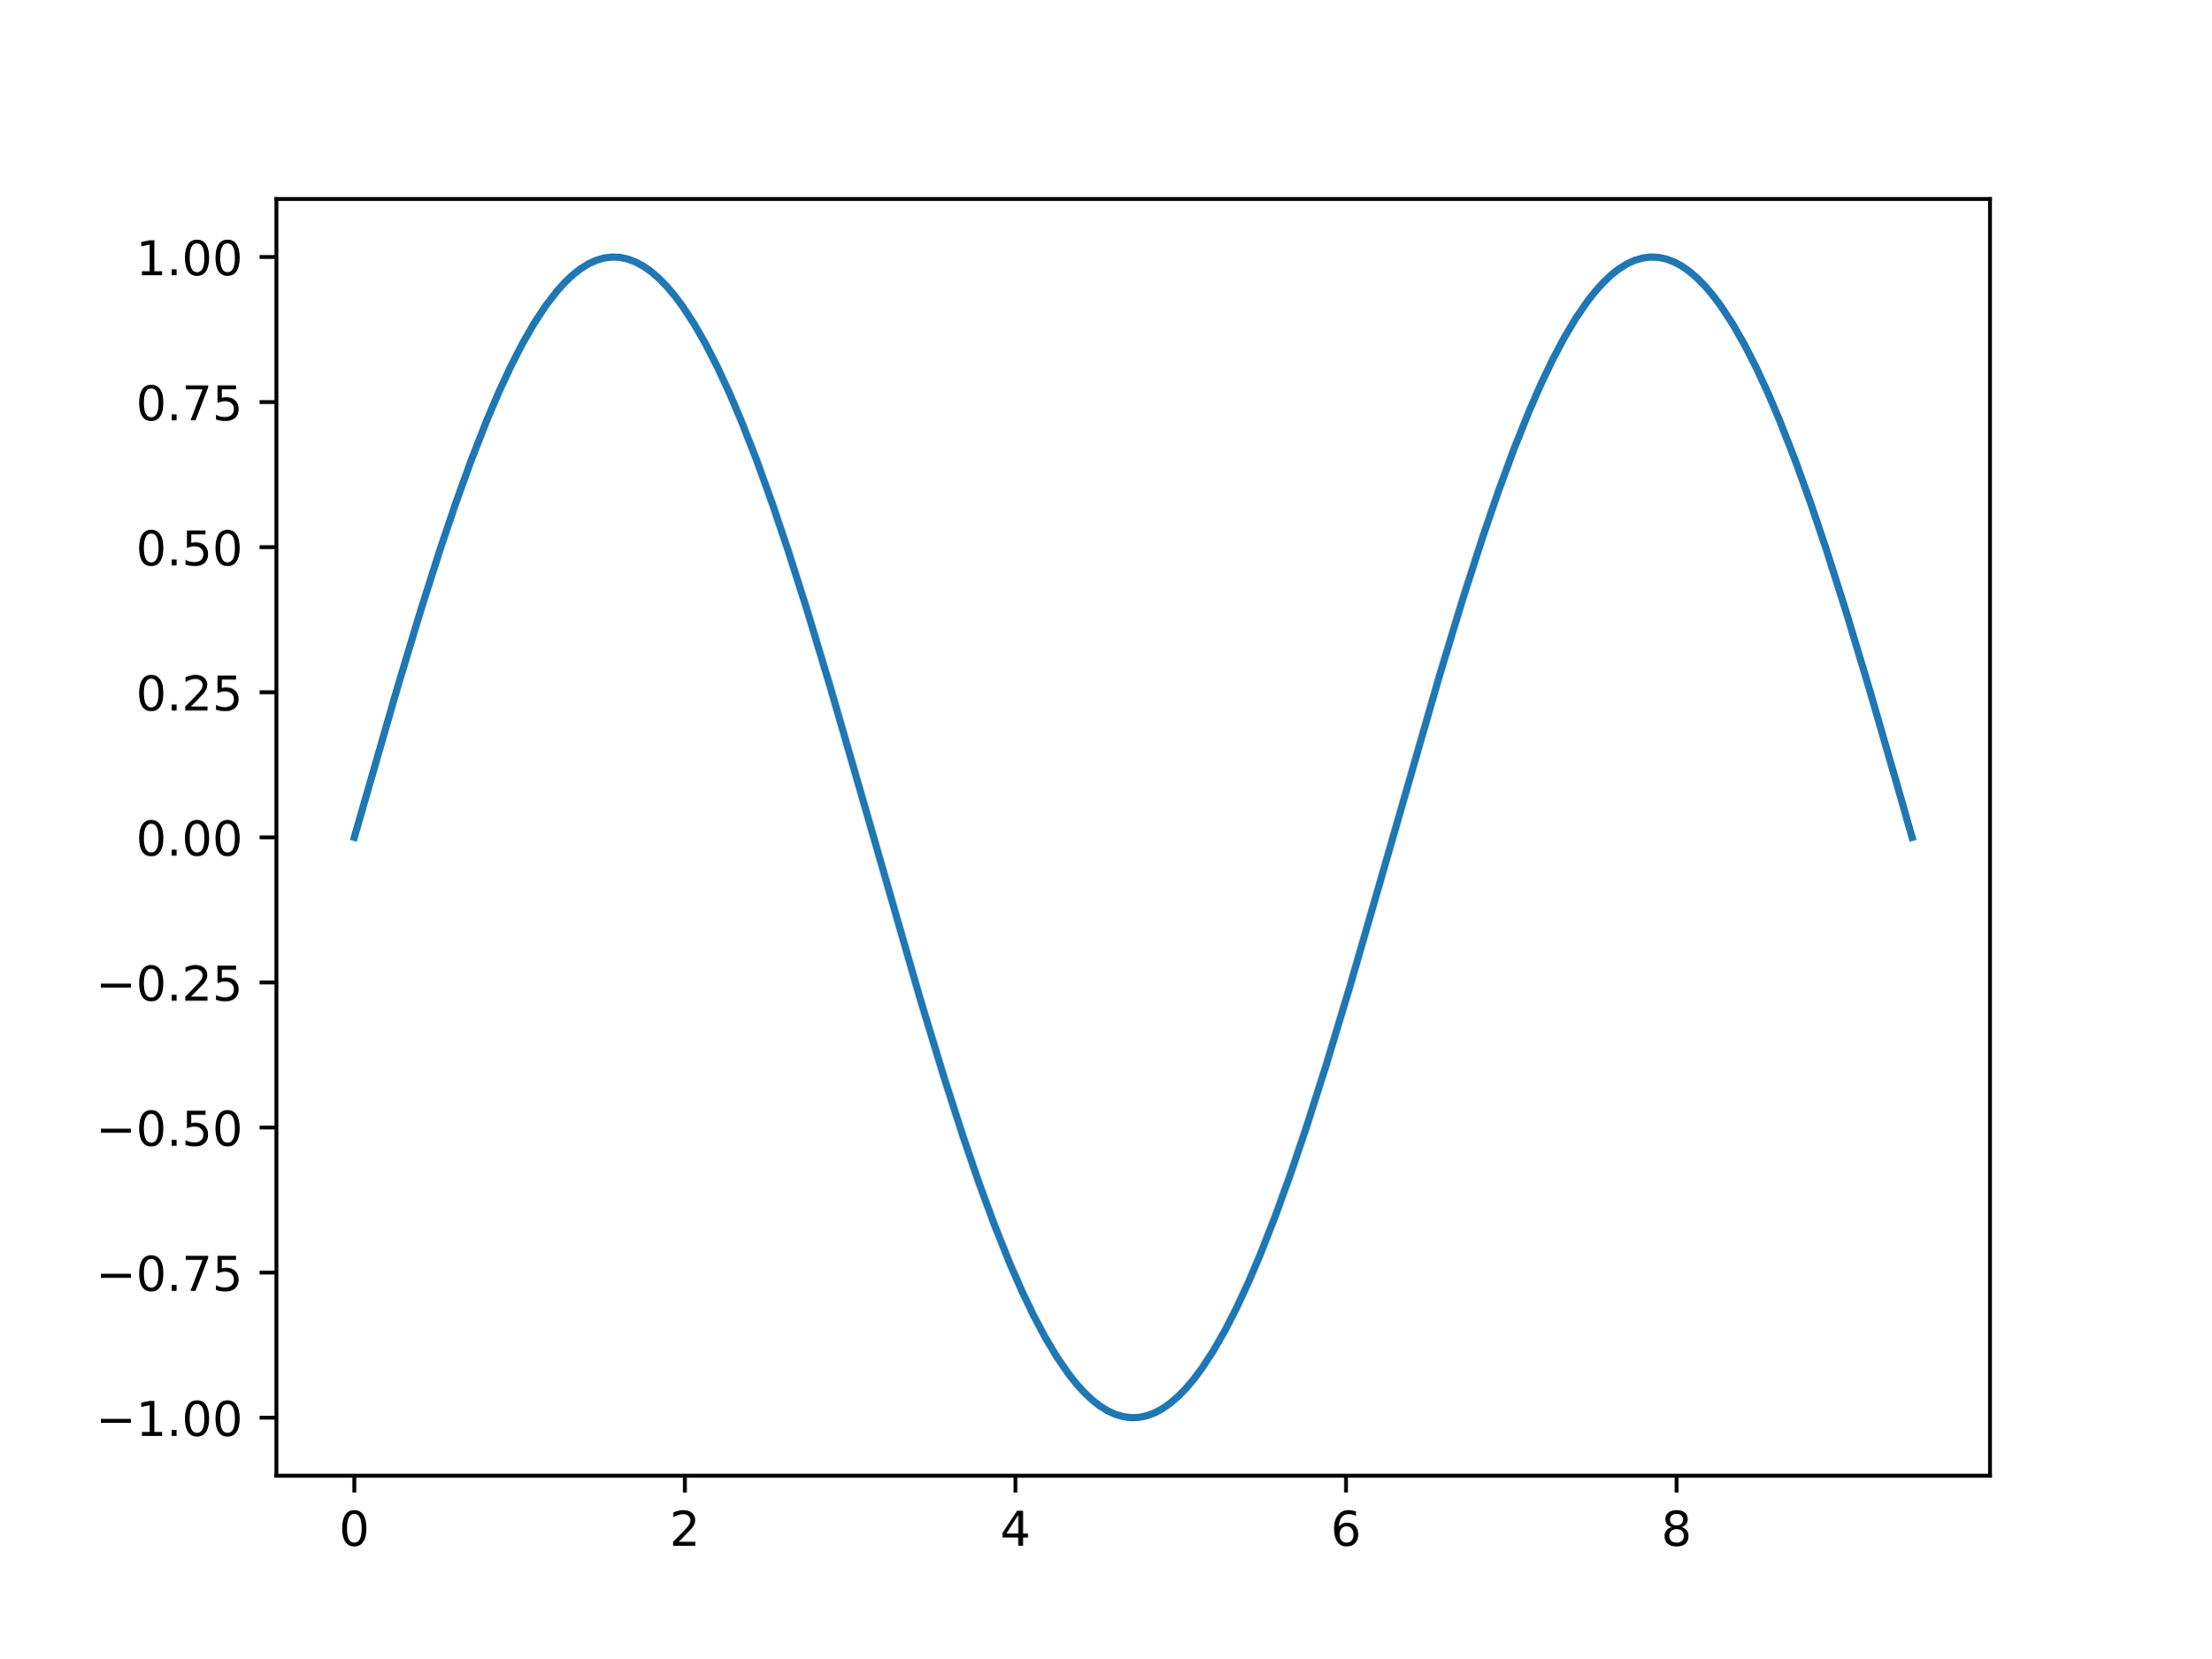
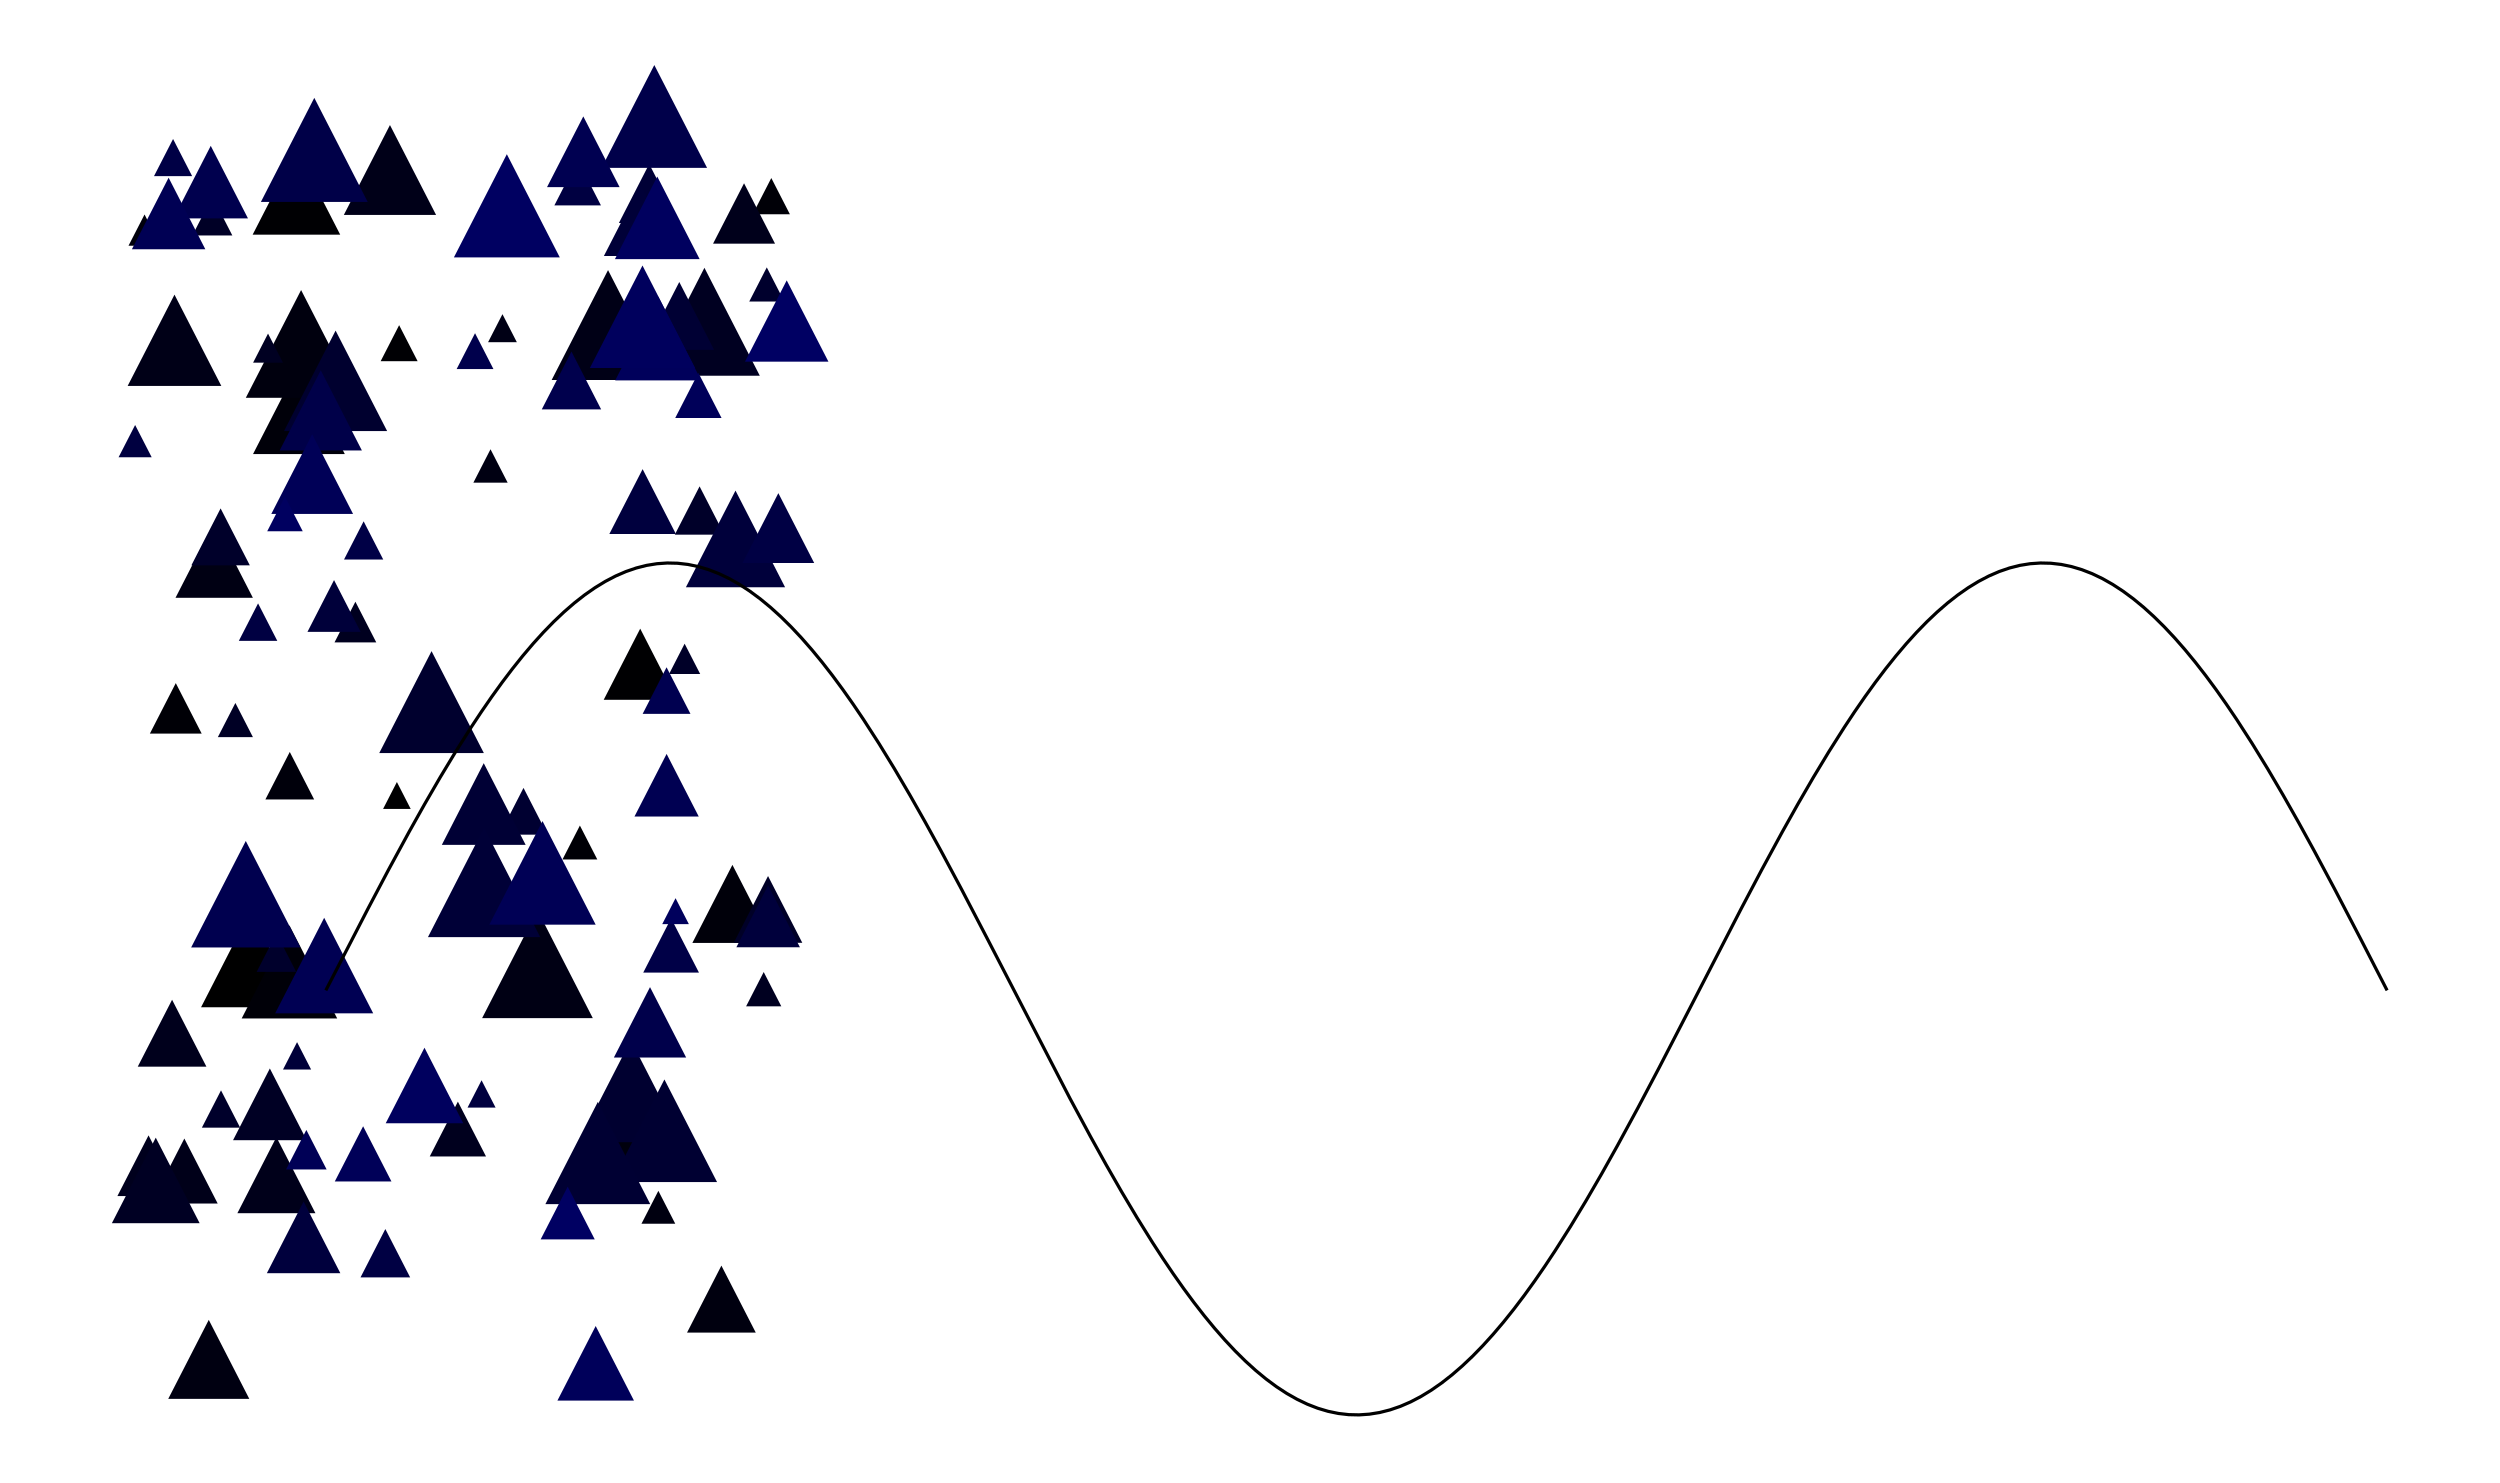
- <svg xmlns="http://www.w3.org/2000/svg" xmlns:xlink="http://www.w3.org/1999/xlink" width="460.8pt" height="345.6pt" viewBox="0 0 460.8 345.6" version="1.1">
+ <svg xmlns="http://www.w3.org/2000/svg" width="1166.4pt" height="691.56pt" viewBox="0 0 1166.4 691.56" version="1.1">
  <defs>
    <style type="text/css">*{stroke-linejoin: round; stroke-linecap: butt}</style>
  </defs>
  <g id="figure_1">
    <g id="patch_1">
-       <path d="M 0 345.6  L 460.8 345.6  L 460.8 0  L 0 0  L 0 345.6  z " style="fill: none" />
+       <path d="M 0 691.56  L 1166.4 691.56  L 1166.4 0  L 0 0  L 0 691.56  z " style="fill: none" />
    </g>
    <g id="axes_1">
      <g id="patch_2">
-         <path d="M 57.6 307.584  L 414.72 307.584  L 414.72 41.472  L 57.6 41.472  L 57.6 307.584  z " style="fill: none" />
-       </g>
-       <g id="matplotlib.axis_1">
-         <g id="xtick_1">
-           <g id="line2d_1">
-             <defs>
-               <path id="ma3c88b9bf4" d="M 0 0  L 0 3.5  " style="stroke: #000000; stroke-width: 0.8" />
-             </defs>
-             <g>
-               <use xlink:href="#ma3c88b9bf4" x="73.833" y="307.584" style="stroke: #000000; stroke-width: 0.8" />
-             </g>
-           </g>
-           <g id="text_1">
-             <g transform="translate(70.65148 322.1824) scale(0.1 -0.1)">
-               <defs>
-                 <path id="DejaVuSans-30" d="M 2034 4250  Q 1547 4250 1301 3770  Q 1056 3291 1056 2328  Q 1056 1369 1301 889  Q 1547 409 2034 409  Q 2525 409 2770 889  Q 3016 1369 3016 2328  Q 3016 3291 2770 3770  Q 2525 4250 2034 4250  z M 2034 4750  Q 2819 4750 3233 4129  Q 3647 3509 3647 2328  Q 3647 1150 3233 529  Q 2819 -91 2034 -91  Q 1250 -91 836 529  Q 422 1150 422 2328  Q 422 3509 836 4129  Q 1250 4750 2034 4750  z " transform="scale(0.015625)" />
-               </defs>
-               <use xlink:href="#DejaVuSans-30" />
-             </g>
-           </g>
-         </g>
-         <g id="xtick_2">
-           <g id="line2d_2">
-             <g>
-               <use xlink:href="#ma3c88b9bf4" x="142.727" y="307.584" style="stroke: #000000; stroke-width: 0.8" />
-             </g>
-           </g>
-           <g id="text_2">
-             <g transform="translate(139.5453 322.1824) scale(0.1 -0.1)">
-               <defs>
-                 <path id="DejaVuSans-32" d="M 1228 531  L 3431 531  L 3431 0  L 469 0  L 469 531  Q 828 903 1448 1529  Q 2069 2156 2228 2338  Q 2531 2678 2651 2914  Q 2772 3150 2772 3378  Q 2772 3750 2511 3984  Q 2250 4219 1831 4219  Q 1534 4219 1204 4116  Q 875 4013 500 3803  L 500 4441  Q 881 4594 1212 4672  Q 1544 4750 1819 4750  Q 2544 4750 2975 4387  Q 3406 4025 3406 3419  Q 3406 3131 3298 2873  Q 3191 2616 2906 2266  Q 2828 2175 2409 1742  Q 1991 1309 1228 531  z " transform="scale(0.015625)" />
-               </defs>
-               <use xlink:href="#DejaVuSans-32" />
-             </g>
-           </g>
-         </g>
-         <g id="xtick_3">
-           <g id="line2d_3">
-             <g>
-               <use xlink:href="#ma3c88b9bf4" x="211.62" y="307.584" style="stroke: #000000; stroke-width: 0.8" />
-             </g>
-           </g>
-           <g id="text_3">
-             <g transform="translate(208.4391 322.1824) scale(0.1 -0.1)">
-               <defs>
-                 <path id="DejaVuSans-34" d="M 2419 4116  L 825 1625  L 2419 1625  L 2419 4116  z M 2253 4666  L 3047 4666  L 3047 1625  L 3713 1625  L 3713 1100  L 3047 1100  L 3047 0  L 2419 0  L 2419 1100  L 313 1100  L 313 1709  L 2253 4666  z " transform="scale(0.015625)" />
-               </defs>
-               <use xlink:href="#DejaVuSans-34" />
-             </g>
-           </g>
-         </g>
-         <g id="xtick_4">
-           <g id="line2d_4">
-             <g>
-               <use xlink:href="#ma3c88b9bf4" x="280.514" y="307.584" style="stroke: #000000; stroke-width: 0.8" />
-             </g>
-           </g>
-           <g id="text_4">
-             <g transform="translate(277.333 322.1824) scale(0.1 -0.1)">
-               <defs>
-                 <path id="DejaVuSans-36" d="M 2113 2584  Q 1688 2584 1439 2293  Q 1191 2003 1191 1497  Q 1191 994 1439 701  Q 1688 409 2113 409  Q 2538 409 2786 701  Q 3034 994 3034 1497  Q 3034 2003 2786 2293  Q 2538 2584 2113 2584  z M 3366 4563  L 3366 3988  Q 3128 4100 2886 4159  Q 2644 4219 2406 4219  Q 1781 4219 1451 3797  Q 1122 3375 1075 2522  Q 1259 2794 1537 2939  Q 1816 3084 2150 3084  Q 2853 3084 3261 2657  Q 3669 2231 3669 1497  Q 3669 778 3244 343  Q 2819 -91 2113 -91  Q 1303 -91 875 529  Q 447 1150 447 2328  Q 447 3434 972 4092  Q 1497 4750 2381 4750  Q 2619 4750 2861 4703  Q 3103 4656 3366 4563  z " transform="scale(0.015625)" />
-               </defs>
-               <use xlink:href="#DejaVuSans-36" />
-             </g>
-           </g>
-         </g>
-         <g id="xtick_5">
-           <g id="line2d_5">
-             <g>
-               <use xlink:href="#ma3c88b9bf4" x="349.408" y="307.584" style="stroke: #000000; stroke-width: 0.8" />
-             </g>
-           </g>
-           <g id="text_5">
-             <g transform="translate(346.2268 322.1824) scale(0.1 -0.1)">
-               <defs>
-                 <path id="DejaVuSans-38" d="M 2034 2216  Q 1584 2216 1326 1975  Q 1069 1734 1069 1313  Q 1069 891 1326 650  Q 1584 409 2034 409  Q 2484 409 2743 651  Q 3003 894 3003 1313  Q 3003 1734 2745 1975  Q 2488 2216 2034 2216  z M 1403 2484  Q 997 2584 770 2862  Q 544 3141 544 3541  Q 544 4100 942 4425  Q 1341 4750 2034 4750  Q 2731 4750 3128 4425  Q 3525 4100 3525 3541  Q 3525 3141 3298 2862  Q 3072 2584 2669 2484  Q 3125 2378 3379 2068  Q 3634 1759 3634 1313  Q 3634 634 3220 271  Q 2806 -91 2034 -91  Q 1263 -91 848 271  Q 434 634 434 1313  Q 434 1759 690 2068  Q 947 2378 1403 2484  z M 1172 3481  Q 1172 3119 1398 2916  Q 1625 2713 2034 2713  Q 2441 2713 2670 2916  Q 2900 3119 2900 3481  Q 2900 3844 2670 4047  Q 2441 4250 2034 4250  Q 1625 4250 1398 4047  Q 1172 3844 1172 3481  z " transform="scale(0.015625)" />
-               </defs>
-               <use xlink:href="#DejaVuSans-38" />
-             </g>
-           </g>
-         </g>
-       </g>
-       <g id="matplotlib.axis_2">
-         <g id="ytick_1">
-           <g id="line2d_6">
-             <defs>
-               <path id="m35cf11cc82" d="M 0 0  L -3.5 0  " style="stroke: #000000; stroke-width: 0.8" />
-             </defs>
-             <g>
-               <use xlink:href="#m35cf11cc82" x="57.6" y="295.496" style="stroke: #000000; stroke-width: 0.8" />
-             </g>
-           </g>
-           <g id="text_6">
-             <g transform="translate(19.95469 299.2957) scale(0.1 -0.1)">
-               <defs>
-                 <path id="DejaVuSans-2212" d="M 678 2272  L 4684 2272  L 4684 1741  L 678 1741  L 678 2272  z " transform="scale(0.015625)" />
-                 <path id="DejaVuSans-31" d="M 794 531  L 1825 531  L 1825 4091  L 703 3866  L 703 4441  L 1819 4666  L 2450 4666  L 2450 531  L 3481 531  L 3481 0  L 794 0  L 794 531  z " transform="scale(0.015625)" />
-                 <path id="DejaVuSans-2e" d="M 684 794  L 1344 794  L 1344 0  L 684 0  L 684 794  z " transform="scale(0.015625)" />
-               </defs>
-               <use xlink:href="#DejaVuSans-2212" />
-               <use xlink:href="#DejaVuSans-31" x="83.789" />
-               <use xlink:href="#DejaVuSans-2e" x="147.412" />
-               <use xlink:href="#DejaVuSans-30" x="179.199" />
-               <use xlink:href="#DejaVuSans-30" x="242.822" />
-             </g>
-           </g>
-         </g>
-         <g id="ytick_2">
-           <g id="line2d_7">
-             <g>
-               <use xlink:href="#m35cf11cc82" x="57.6" y="265.254" style="stroke: #000000; stroke-width: 0.8" />
-             </g>
-           </g>
-           <g id="text_7">
-             <g transform="translate(19.95469 269.0535) scale(0.1 -0.1)">
-               <defs>
-                 <path id="DejaVuSans-37" d="M 525 4666  L 3525 4666  L 3525 4397  L 1831 0  L 1172 0  L 2766 4134  L 525 4134  L 525 4666  z " transform="scale(0.015625)" />
-                 <path id="DejaVuSans-35" d="M 691 4666  L 3169 4666  L 3169 4134  L 1269 4134  L 1269 2991  Q 1406 3038 1543 3061  Q 1681 3084 1819 3084  Q 2600 3084 3056 2656  Q 3513 2228 3513 1497  Q 3513 744 3044 326  Q 2575 -91 1722 -91  Q 1428 -91 1123 -41  Q 819 9 494 109  L 494 744  Q 775 591 1075 516  Q 1375 441 1709 441  Q 2250 441 2565 725  Q 2881 1009 2881 1497  Q 2881 1984 2565 2268  Q 2250 2553 1709 2553  Q 1456 2553 1204 2497  Q 953 2441 691 2322  L 691 4666  z " transform="scale(0.015625)" />
-               </defs>
-               <use xlink:href="#DejaVuSans-2212" />
-               <use xlink:href="#DejaVuSans-30" x="83.789" />
-               <use xlink:href="#DejaVuSans-2e" x="147.412" />
-               <use xlink:href="#DejaVuSans-37" x="179.199" />
-               <use xlink:href="#DejaVuSans-35" x="242.822" />
-             </g>
-           </g>
-         </g>
-         <g id="ytick_3">
-           <g id="line2d_8">
-             <g>
-               <use xlink:href="#m35cf11cc82" x="57.6" y="235.012" style="stroke: #000000; stroke-width: 0.8" />
-             </g>
-           </g>
-           <g id="text_8">
-             <g transform="translate(19.95469 238.8114) scale(0.1 -0.1)">
-               <use xlink:href="#DejaVuSans-2212" />
-               <use xlink:href="#DejaVuSans-30" x="83.789" />
-               <use xlink:href="#DejaVuSans-2e" x="147.412" />
-               <use xlink:href="#DejaVuSans-35" x="179.199" />
-               <use xlink:href="#DejaVuSans-30" x="242.822" />
-             </g>
-           </g>
-         </g>
-         <g id="ytick_4">
-           <g id="line2d_9">
-             <g>
-               <use xlink:href="#m35cf11cc82" x="57.6" y="204.77" style="stroke: #000000; stroke-width: 0.8" />
-             </g>
-           </g>
-           <g id="text_9">
-             <g transform="translate(19.95469 208.5693) scale(0.1 -0.1)">
-               <use xlink:href="#DejaVuSans-2212" />
-               <use xlink:href="#DejaVuSans-30" x="83.789" />
-               <use xlink:href="#DejaVuSans-2e" x="147.412" />
-               <use xlink:href="#DejaVuSans-32" x="179.199" />
-               <use xlink:href="#DejaVuSans-35" x="242.822" />
-             </g>
-           </g>
-         </g>
-         <g id="ytick_5">
-           <g id="line2d_10">
-             <g>
-               <use xlink:href="#m35cf11cc82" x="57.6" y="174.528" style="stroke: #000000; stroke-width: 0.8" />
-             </g>
-           </g>
-           <g id="text_10">
-             <g transform="translate(28.33438 178.3272) scale(0.1 -0.1)">
-               <use xlink:href="#DejaVuSans-30" />
-               <use xlink:href="#DejaVuSans-2e" x="63.623" />
-               <use xlink:href="#DejaVuSans-30" x="95.41" />
-               <use xlink:href="#DejaVuSans-30" x="159.033" />
-             </g>
-           </g>
-         </g>
-         <g id="ytick_6">
-           <g id="line2d_11">
-             <g>
-               <use xlink:href="#m35cf11cc82" x="57.6" y="144.286" style="stroke: #000000; stroke-width: 0.8" />
-             </g>
-           </g>
-           <g id="text_11">
-             <g transform="translate(28.33438 148.0851) scale(0.1 -0.1)">
-               <use xlink:href="#DejaVuSans-30" />
-               <use xlink:href="#DejaVuSans-2e" x="63.623" />
-               <use xlink:href="#DejaVuSans-32" x="95.41" />
-               <use xlink:href="#DejaVuSans-35" x="159.033" />
-             </g>
-           </g>
-         </g>
-         <g id="ytick_7">
-           <g id="line2d_12">
-             <g>
-               <use xlink:href="#m35cf11cc82" x="57.6" y="114.044" style="stroke: #000000; stroke-width: 0.8" />
-             </g>
-           </g>
-           <g id="text_12">
-             <g transform="translate(28.33438 117.843) scale(0.1 -0.1)">
-               <use xlink:href="#DejaVuSans-30" />
-               <use xlink:href="#DejaVuSans-2e" x="63.623" />
-               <use xlink:href="#DejaVuSans-35" x="95.41" />
-               <use xlink:href="#DejaVuSans-30" x="159.033" />
-             </g>
-           </g>
-         </g>
-         <g id="ytick_8">
-           <g id="line2d_13">
-             <g>
-               <use xlink:href="#m35cf11cc82" x="57.6" y="83.802" style="stroke: #000000; stroke-width: 0.8" />
-             </g>
-           </g>
-           <g id="text_13">
-             <g transform="translate(28.33438 87.60089) scale(0.1 -0.1)">
-               <use xlink:href="#DejaVuSans-30" />
-               <use xlink:href="#DejaVuSans-2e" x="63.623" />
-               <use xlink:href="#DejaVuSans-37" x="95.41" />
-               <use xlink:href="#DejaVuSans-35" x="159.033" />
-             </g>
-           </g>
-         </g>
-         <g id="ytick_9">
-           <g id="line2d_14">
-             <g>
-               <use xlink:href="#m35cf11cc82" x="57.6" y="53.56" style="stroke: #000000; stroke-width: 0.8" />
-             </g>
-           </g>
-           <g id="text_14">
-             <g transform="translate(28.33438 57.35878) scale(0.1 -0.1)">
-               <use xlink:href="#DejaVuSans-31" />
-               <use xlink:href="#DejaVuSans-2e" x="63.623" />
-               <use xlink:href="#DejaVuSans-30" x="95.41" />
-               <use xlink:href="#DejaVuSans-30" x="159.033" />
-             </g>
-           </g>
-         </g>
-       </g>
-       <g id="line2d_15">
-         <path d="M 73.833 174.528  L 82.783 143.449  L 87.665 127.247  L 91.733 114.457  L 94.988 104.819  L 98.243 95.802  L 101.498 87.489  L 103.939 81.759  L 106.38 76.495  L 108.821 71.723  L 111.262 67.467  L 113.703 63.748  L 116.144 60.586  L 117.771 58.794  L 119.398 57.261  L 121.026 55.99  L 122.653 54.983  L 124.28 54.242  L 125.908 53.77  L 127.535 53.568  L 129.162 53.635  L 130.79 53.973  L 132.417 54.579  L 134.044 55.453  L 135.672 56.592  L 137.299 57.995  L 138.926 59.658  L 140.554 61.577  L 142.181 63.748  L 144.622 67.467  L 147.063 71.723  L 149.504 76.495  L 151.945 81.759  L 154.386 87.489  L 157.641 95.802  L 160.895 104.819  L 164.15 114.457  L 168.219 127.247  L 173.101 143.449  L 179.61 165.963  L 191.815 208.359  L 196.697 224.425  L 200.765 237.063  L 204.02 246.553  L 207.275 255.401  L 210.529 263.527  L 212.97 269.105  L 215.411 274.208  L 217.852 278.81  L 220.293 282.889  L 222.734 286.424  L 224.362 288.47  L 225.989 290.262  L 227.616 291.795  L 229.244 293.066  L 230.871 294.073  L 232.498 294.814  L 234.126 295.286  L 235.753 295.488  L 237.381 295.421  L 239.008 295.083  L 240.635 294.477  L 242.263 293.603  L 243.89 292.464  L 245.517 291.061  L 247.145 289.398  L 248.772 287.479  L 250.399 285.308  L 252.84 281.589  L 255.281 277.333  L 257.722 272.561  L 260.163 267.297  L 262.604 261.567  L 265.859 253.254  L 269.114 244.237  L 272.368 234.599  L 276.437 221.809  L 281.319 205.607  L 287.828 183.093  L 300.033 140.697  L 304.915 124.631  L 308.984 111.993  L 312.238 102.503  L 315.493 93.655  L 318.748 85.529  L 321.189 79.951  L 323.63 74.848  L 326.071 70.246  L 328.512 66.167  L 330.953 62.632  L 332.58 60.586  L 334.207 58.794  L 335.835 57.261  L 337.462 55.99  L 339.089 54.983  L 340.717 54.242  L 342.344 53.77  L 343.971 53.568  L 345.599 53.635  L 347.226 53.973  L 348.853 54.579  L 350.481 55.453  L 352.108 56.592  L 353.735 57.995  L 355.363 59.658  L 356.99 61.577  L 358.617 63.748  L 361.058 67.467  L 363.499 71.723  L 365.94 76.495  L 368.381 81.759  L 370.822 87.489  L 374.077 95.802  L 377.332 104.819  L 380.587 114.457  L 384.655 127.247  L 389.537 143.449  L 396.046 165.963  L 398.487 174.528  L 398.487 174.528  " clip-path="url(#p57cb712faa)" style="fill: none; stroke: #1f77b4; stroke-width: 1.5; stroke-linecap: square" />
+         <path d="M 94.611 469.459  L 139.162 469.459  L 116.887 426.043  z " clip-path="url(#p068366ed6e)" style="stroke: #000000; stroke-linejoin: miter" />
      </g>
      <g id="patch_3">
-         <path d="M 57.6 307.584  L 57.6 41.472  " style="fill: none; stroke: #000000; stroke-width: 0.8; stroke-linejoin: miter; stroke-linecap: square" />
+         <path d="M 179.55 376.912  L 190.8 376.912  L 185.175 365.948  z " clip-path="url(#p068366ed6e)" style="fill: #000001; stroke: #000001; stroke-linejoin: miter" />
      </g>
      <g id="patch_4">
-         <path d="M 414.72 307.584  L 414.72 41.472  " style="fill: none; stroke: #000000; stroke-width: 0.8; stroke-linejoin: miter; stroke-linecap: square" />
+         <path d="M 282.481 325.999  L 314.909 325.999  L 298.695 294.397  z " clip-path="url(#p068366ed6e)" style="fill: #000002; stroke: #000002; stroke-linejoin: miter" />
      </g>
      <g id="patch_5">
-         <path d="M 57.6 307.584  L 414.72 307.584  " style="fill: none; stroke: #000000; stroke-width: 0.8; stroke-linejoin: miter; stroke-linecap: square" />
+         <path d="M 118.689 108.991  L 157.91 108.991  L 138.299 70.769  z " clip-path="url(#p068366ed6e)" style="fill: #000003; stroke: #000003; stroke-linejoin: miter" />
      </g>
      <g id="patch_6">
-         <path d="M 57.6 41.472  L 414.72 41.472  " style="fill: none; stroke: #000000; stroke-width: 0.8; stroke-linejoin: miter; stroke-linecap: square" />
+         <path d="M 178.406 168.035  L 194.035 168.035  L 186.221 152.804  z " clip-path="url(#p068366ed6e)" style="fill: #000004; stroke: #000004; stroke-linejoin: miter" />
+       </g>
+       <g id="patch_7">
+         <path d="M 263.251 400.489  L 277.857 400.489  L 270.554 386.255  z " clip-path="url(#p068366ed6e)" style="fill: #000005; stroke: #000005; stroke-linejoin: miter" />
+       </g>
+       <g id="patch_8">
+         <path d="M 70.75 341.759  L 93.278 341.759  L 82.014 319.805  z " clip-path="url(#p068366ed6e)" style="fill: #000006; stroke: #000006; stroke-linejoin: miter" />
+       </g>
+       <g id="patch_9">
+         <path d="M 351.998 99.472  L 367.721 99.472  L 359.86 84.15  z " clip-path="url(#p068366ed6e)" style="fill: #000007; stroke: #000007; stroke-linejoin: miter" />
+       </g>
+       <g id="patch_10">
+         <path d="M 113.574 474.665  L 156.502 474.665  L 135.038 432.831  z " clip-path="url(#p068366ed6e)" style="fill: #000008; stroke: #000008; stroke-linejoin: miter" />
+       </g>
+       <g id="patch_11">
+         <path d="M 118.868 211.352  L 160.058 211.352  L 139.463 171.212  z " clip-path="url(#p068366ed6e)" style="fill: #000009; stroke: #000009; stroke-linejoin: miter" />
+       </g>
+       <g id="patch_12">
+         <path d="M 323.852 439.424  L 359.587 439.424  L 341.719 404.6  z " clip-path="url(#p068366ed6e)" style="fill: #00000a; stroke: #00000a; stroke-linejoin: miter" />
+       </g>
+       <g id="patch_13">
+         <path d="M 124.635 372.505  L 145.757 372.505  L 135.196 351.922  z " clip-path="url(#p068366ed6e)" style="fill: #00000b; stroke: #00000b; stroke-linejoin: miter" />
+       </g>
+       <g id="patch_14">
+         <path d="M 60.763 114.164  L 74.111 114.164  L 67.437 101.157  z " clip-path="url(#p068366ed6e)" style="fill: #00000c; stroke: #00000c; stroke-linejoin: miter" />
+       </g>
+       <g id="patch_15">
+         <path d="M 275.199 539.756  L 300.618 539.756  L 287.908 514.985  z " clip-path="url(#p068366ed6e)" style="fill: #00000d; stroke: #00000d; stroke-linejoin: miter" />
+       </g>
+       <g id="patch_16">
+         <path d="M 115.505 185.093  L 165.456 185.093  L 140.48 136.416  z " clip-path="url(#p068366ed6e)" style="fill: #00000e; stroke: #00000e; stroke-linejoin: miter" />
+       </g>
+       <g id="patch_17">
+         <path d="M 321.362 621.233  L 351.79 621.233  L 336.576 591.58  z " clip-path="url(#p068366ed6e)" style="fill: #00000f; stroke: #00000f; stroke-linejoin: miter" />
+       </g>
+       <g id="patch_18">
+         <path d="M 300.097 570.459  L 314.236 570.459  L 307.167 556.68  z " clip-path="url(#p068366ed6e)" style="fill: #000010; stroke: #000010; stroke-linejoin: miter" />
+       </g>
+       <g id="patch_19">
+         <path d="M 79.305 652.163  L 115.499 652.163  L 97.402 616.891  z " clip-path="url(#p068366ed6e)" style="fill: #000011; stroke: #000011; stroke-linejoin: miter" />
+       </g>
+       <g id="patch_20">
+         <path d="M 221.665 224.708  L 236.043 224.708  L 228.854 210.697  z " clip-path="url(#p068366ed6e)" style="fill: #000012; stroke: #000012; stroke-linejoin: miter" />
+       </g>
+       <g id="patch_21">
+         <path d="M 82.698 278.417  L 117.173 278.417  L 99.935 244.821  z " clip-path="url(#p068366ed6e)" style="fill: #000013; stroke: #000013; stroke-linejoin: miter" />
+       </g>
+       <g id="patch_22">
+         <path d="M 225.75 474.524  L 275.764 474.524  L 250.757 425.785  z " clip-path="url(#p068366ed6e)" style="fill: #000014; stroke: #000014; stroke-linejoin: miter" />
+       </g>
+       <g id="patch_23">
+         <path d="M 228.534 159.153  L 240.318 159.153  L 234.426 147.669  z " clip-path="url(#p068366ed6e)" style="fill: #000015; stroke: #000015; stroke-linejoin: miter" />
+       </g>
+       <g id="patch_24">
+         <path d="M 258.196 176.791  L 309.178 176.791  L 283.687 127.109  z " clip-path="url(#p068366ed6e)" style="fill: #000016; stroke: #000016; stroke-linejoin: miter" />
+       </g>
+       <g id="patch_25">
+         <path d="M 60.373 179.566  L 102.443 179.566  L 81.408 138.569  z " clip-path="url(#p068366ed6e)" style="fill: #000017; stroke: #000017; stroke-linejoin: miter" />
+       </g>
+       <g id="patch_26">
+         <path d="M 161.24 99.773  L 202.638 99.773  L 181.939 59.43  z " clip-path="url(#p068366ed6e)" style="fill: #000018; stroke: #000018; stroke-linejoin: miter" />
+       </g>
+       <g id="patch_27">
+         <path d="M 71.262 561.023  L 100.751 561.023  L 86.007 532.285  z " clip-path="url(#p068366ed6e)" style="fill: #000019; stroke: #000019; stroke-linejoin: miter" />
+       </g>
+       <g id="patch_28">
+         <path d="M 111.565 565.533  L 146.353 565.533  L 128.959 531.631  z " clip-path="url(#p068366ed6e)" style="fill: #00001a; stroke: #00001a; stroke-linejoin: miter" />
+       </g>
+       <g id="patch_29">
+         <path d="M 333.51 113.171  L 360.774 113.171  L 347.142 86.602  z " clip-path="url(#p068366ed6e)" style="fill: #00001b; stroke: #00001b; stroke-linejoin: miter" />
+       </g>
+       <g id="patch_30">
+         <path d="M 65.091 497.152  L 95.482 497.152  L 80.286 467.535  z " clip-path="url(#p068366ed6e)" style="fill: #00001c; stroke: #00001c; stroke-linejoin: miter" />
+       </g>
+       <g id="patch_31">
+         <path d="M 55.591 557.534  L 83.012 557.534  L 69.302 530.811  z " clip-path="url(#p068366ed6e)" style="fill: #00001d; stroke: #00001d; stroke-linejoin: miter" />
+       </g>
+       <g id="patch_32">
+         <path d="M 201.32 539.055  L 225.935 539.055  L 213.628 515.068  z " clip-path="url(#p068366ed6e)" style="fill: #00001e; stroke: #00001e; stroke-linejoin: miter" />
+       </g>
+       <g id="patch_33">
+         <path d="M 156.893 299.211  L 174.732 299.211  L 165.813 281.827  z " clip-path="url(#p068366ed6e)" style="fill: #00001f; stroke: #00001f; stroke-linejoin: miter" />
+       </g>
+       <g id="patch_34">
+         <path d="M 348.921 469.008  L 363.706 469.008  L 356.313 454.6  z " clip-path="url(#p068366ed6e)" style="fill: #000020; stroke: #000020; stroke-linejoin: miter" />
+       </g>
+       <g id="patch_35">
+         <path d="M 303.639 174.794  L 353.671 174.794  L 328.655 126.037  z " clip-path="url(#p068366ed6e)" style="fill: #000021; stroke: #000021; stroke-linejoin: miter" />
+       </g>
+       <g id="patch_36">
+         <path d="M 118.899 168.717  L 131.206 168.717  L 125.053 156.724  z " clip-path="url(#p068366ed6e)" style="fill: #000022; stroke: #000022; stroke-linejoin: miter" />
+       </g>
+       <g id="patch_37">
+         <path d="M 53.018 570.183  L 92.323 570.183  L 72.671 531.88  z " clip-path="url(#p068366ed6e)" style="fill: #000023; stroke: #000023; stroke-linejoin: miter" />
+       </g>
+       <g id="patch_38">
+         <path d="M 109.553 531.457  L 142.25 531.457  L 125.901 499.594  z " clip-path="url(#p068366ed6e)" style="fill: #000024; stroke: #000024; stroke-linejoin: miter" />
+       </g>
+       <g id="patch_39">
+         <path d="M 102.452 343.422  L 117.188 343.422  L 109.82 329.062  z " clip-path="url(#p068366ed6e)" style="fill: #000025; stroke: #000025; stroke-linejoin: miter" />
+       </g>
+       <g id="patch_40">
+         <path d="M 90.578 109.357  L 107.579 109.357  L 99.078 92.789  z " clip-path="url(#p068366ed6e)" style="fill: #000026; stroke: #000026; stroke-linejoin: miter" />
+       </g>
+       <g id="patch_41">
+         <path d="M 343.158 439.384  L 373.509 439.384  L 358.334 409.807  z " clip-path="url(#p068366ed6e)" style="fill: #000027; stroke: #000027; stroke-linejoin: miter" />
+       </g>
+       <g id="patch_42">
+         <path d="M 312.984 313.949  L 325.853 313.949  L 319.418 301.408  z " clip-path="url(#p068366ed6e)" style="fill: #000028; stroke: #000028; stroke-linejoin: miter" />
+       </g>
+       <g id="patch_43">
+         <path d="M 315.645 248.962  L 337.143 248.962  L 326.394 228.012  z " clip-path="url(#p068366ed6e)" style="fill: #000029; stroke: #000029; stroke-linejoin: miter" />
+       </g>
+       <g id="patch_44">
+         <path d="M 90.119 263.251  L 115.731 263.251  L 102.925 238.292  z " clip-path="url(#p068366ed6e)" style="fill: #00002a; stroke: #00002a; stroke-linejoin: miter" />
+       </g>
+       <g id="patch_45">
+         <path d="M 94.998 525.632  L 111.232 525.632  L 103.115 509.811  z " clip-path="url(#p068366ed6e)" style="fill: #00002b; stroke: #00002b; stroke-linejoin: miter" />
+       </g>
+       <g id="patch_46">
+         <path d="M 120.567 452.929  L 137.356 452.929  L 128.961 436.568  z " clip-path="url(#p068366ed6e)" style="fill: #00002c; stroke: #00002c; stroke-linejoin: miter" />
+       </g>
+       <g id="patch_47">
+         <path d="M 350.388 140.18  L 365.107 140.18  L 357.747 125.836  z " clip-path="url(#p068366ed6e)" style="fill: #00002d; stroke: #00002d; stroke-linejoin: miter" />
+       </g>
+       <g id="patch_48">
+         <path d="M 177.751 350.866  L 224.937 350.866  L 201.344 304.883  z " clip-path="url(#p068366ed6e)" style="fill: #00002e; stroke: #00002e; stroke-linejoin: miter" />
+       </g>
+       <g id="patch_49">
+         <path d="M 133.346 200.609  L 179.802 200.609  L 156.574 155.337  z " clip-path="url(#p068366ed6e)" style="fill: #00002f; stroke: #00002f; stroke-linejoin: miter" />
+       </g>
+       <g id="patch_50">
+         <path d="M 270.71 532.401  L 317.902 532.401  L 294.306 486.412  z " clip-path="url(#p068366ed6e)" style="fill: #000030; stroke: #000030; stroke-linejoin: miter" />
+       </g>
+       <g id="patch_51">
+         <path d="M 233.875 388.913  L 254.62 388.913  L 244.248 368.696  z " clip-path="url(#p068366ed6e)" style="fill: #000031; stroke: #000031; stroke-linejoin: miter" />
+       </g>
+       <g id="patch_52">
+         <path d="M 286.239 550.998  L 333.731 550.998  L 309.985 504.717  z " clip-path="url(#p068366ed6e)" style="fill: #000032; stroke: #000032; stroke-linejoin: miter" />
+       </g>
+       <g id="patch_53">
+         <path d="M 255.272 561.305  L 302.565 561.305  L 278.918 515.216  z " clip-path="url(#p068366ed6e)" style="fill: #000033; stroke: #000033; stroke-linejoin: miter" />
+       </g>
+       <g id="patch_54">
+         <path d="M 301.5 162.713  L 332.343 162.713  L 316.921 132.656  z " clip-path="url(#p068366ed6e)" style="fill: #000034; stroke: #000034; stroke-linejoin: miter" />
+       </g>
+       <g id="patch_55">
+         <path d="M 206.949 393.692  L 244.436 393.692  L 225.692 357.161  z " clip-path="url(#p068366ed6e)" style="fill: #000035; stroke: #000035; stroke-linejoin: miter" />
+       </g>
+       <g id="patch_56">
+         <path d="M 289.57 103.551  L 316.202 103.551  L 302.886 77.598  z " clip-path="url(#p068366ed6e)" style="fill: #000036; stroke: #000036; stroke-linejoin: miter" />
+       </g>
+       <g id="patch_57">
+         <path d="M 200.476 436.732  L 251.238 436.732  L 225.857 387.263  z " clip-path="url(#p068366ed6e)" style="fill: #000037; stroke: #000037; stroke-linejoin: miter" />
+       </g>
+       <g id="patch_58">
+         <path d="M 282.568 118.935  L 314.965 118.935  L 298.766 87.363  z " clip-path="url(#p068366ed6e)" style="fill: #000038; stroke: #000038; stroke-linejoin: miter" />
+       </g>
+       <g id="patch_59">
+         <path d="M 132.863 498.49  L 144.331 498.49  L 138.597 487.314  z " clip-path="url(#p068366ed6e)" style="fill: #000039; stroke: #000039; stroke-linejoin: miter" />
+       </g>
+       <g id="patch_60">
+         <path d="M 144.273 294.291  L 167.424 294.291  L 155.849 271.731  z " clip-path="url(#p068366ed6e)" style="fill: #00003a; stroke: #00003a; stroke-linejoin: miter" />
+       </g>
+       <g id="patch_61">
+         <path d="M 320.827 273.49  L 365.475 273.49  L 343.151 229.98  z " clip-path="url(#p068366ed6e)" style="fill: #00003b; stroke: #00003b; stroke-linejoin: miter" />
+       </g>
+       <g id="patch_62">
+         <path d="M 344.391 441.442  L 372.383 441.442  L 358.387 414.163  z " clip-path="url(#p068366ed6e)" style="fill: #00003c; stroke: #00003c; stroke-linejoin: miter" />
+       </g>
+       <g id="patch_63">
+         <path d="M 125.318 593.531  L 157.98 593.531  L 141.649 561.701  z " clip-path="url(#p068366ed6e)" style="fill: #00003d; stroke: #00003d; stroke-linejoin: miter" />
+       </g>
+       <g id="patch_64">
+         <path d="M 285.113 248.636  L 314.528 248.636  L 299.82 219.971  z " clip-path="url(#p068366ed6e)" style="fill: #00003e; stroke: #00003e; stroke-linejoin: miter" />
+       </g>
+       <g id="patch_65">
+         <path d="M 218.952 516.265  L 230.405 516.265  L 224.678 505.104  z " clip-path="url(#p068366ed6e)" style="fill: #00003f; stroke: #00003f; stroke-linejoin: miter" />
+       </g>
+       <g id="patch_66">
+         <path d="M 56.137 212.842  L 69.953 212.842  L 63.045 199.378  z " clip-path="url(#p068366ed6e)" style="fill: #000040; stroke: #000040; stroke-linejoin: miter" />
+       </g>
+       <g id="patch_67">
+         <path d="M 259.473 95.317  L 279.551 95.317  L 269.512 75.75  z " clip-path="url(#p068366ed6e)" style="fill: #000041; stroke: #000041; stroke-linejoin: miter" />
+       </g>
+       <g id="patch_68">
+         <path d="M 112.251 298.497  L 128.554 298.497  L 120.403 282.609  z " clip-path="url(#p068366ed6e)" style="fill: #000042; stroke: #000042; stroke-linejoin: miter" />
+       </g>
+       <g id="patch_69">
+         <path d="M 169.024 595.471  L 190.54 595.471  L 179.782 574.504  z " clip-path="url(#p068366ed6e)" style="fill: #000043; stroke: #000043; stroke-linejoin: miter" />
+       </g>
+       <g id="patch_70">
+         <path d="M 347.235 262.188  L 379.06 262.188  L 363.147 231.174  z " clip-path="url(#p068366ed6e)" style="fill: #000044; stroke: #000044; stroke-linejoin: miter" />
+       </g>
+       <g id="patch_71">
+         <path d="M 72.665 81.683  L 88.829 81.683  L 80.747 65.932  z " clip-path="url(#p068366ed6e)" style="fill: #000045; stroke: #000045; stroke-linejoin: miter" />
+       </g>
+       <g id="patch_72">
+         <path d="M 161.325 260.551  L 177.986 260.551  L 169.655 244.315  z " clip-path="url(#p068366ed6e)" style="fill: #000046; stroke: #000046; stroke-linejoin: miter" />
+       </g>
+       <g id="patch_73">
+         <path d="M 300.923 453.283  L 325.293 453.283  L 313.108 429.534  z " clip-path="url(#p068366ed6e)" style="fill: #000047; stroke: #000047; stroke-linejoin: miter" />
+       </g>
+       <g id="patch_74">
+         <path d="M 122.54 93.707  L 170.732 93.707  L 146.636 46.744  z " clip-path="url(#p068366ed6e)" style="fill: #000048; stroke: #000048; stroke-linejoin: miter" />
+       </g>
+       <g id="patch_75">
+         <path d="M 131.282 209.676  L 168.03 209.676  L 149.656 173.864  z " clip-path="url(#p068366ed6e)" style="fill: #000049; stroke: #000049; stroke-linejoin: miter" />
+       </g>
+       <g id="patch_76">
+         <path d="M 281.469 77.833  L 329.081 77.833  L 305.275 31.435  z " clip-path="url(#p068366ed6e)" style="fill: #00004a; stroke: #00004a; stroke-linejoin: miter" />
+       </g>
+       <g id="patch_77">
+         <path d="M 287.226 492.906  L 319.313 492.906  L 303.27 461.637  z " clip-path="url(#p068366ed6e)" style="fill: #00004b; stroke: #00004b; stroke-linejoin: miter" />
+       </g>
+       <g id="patch_78">
+         <path d="M 213.858 171.707  L 229.412 171.707  L 221.635 156.549  z " clip-path="url(#p068366ed6e)" style="fill: #00004c; stroke: #00004c; stroke-linejoin: miter" />
+       </g>
+       <g id="patch_79">
+         <path d="M 253.584 190.515  L 279.658 190.515  L 266.621 165.106  z " clip-path="url(#p068366ed6e)" style="fill: #00004d; stroke: #00004d; stroke-linejoin: miter" />
+       </g>
+       <g id="patch_80">
+         <path d="M 81.778 101.382  L 114.87 101.382  L 98.324 69.133  z " clip-path="url(#p068366ed6e)" style="fill: #00004e; stroke: #00004e; stroke-linejoin: miter" />
+       </g>
+       <g id="patch_81">
+         <path d="M 89.993 441.56  L 139.352 441.56  L 114.672 393.459  z " clip-path="url(#p068366ed6e)" style="fill: #00004f; stroke: #00004f; stroke-linejoin: miter" />
+       </g>
+       <g id="patch_82">
+         <path d="M 300.653 332.557  L 321.324 332.557  L 310.988 312.413  z " clip-path="url(#p068366ed6e)" style="fill: #000050; stroke: #000050; stroke-linejoin: miter" />
+       </g>
+       <g id="patch_83">
+         <path d="M 256.03 86.818  L 288.267 86.818  L 272.149 55.402  z " clip-path="url(#p068366ed6e)" style="fill: #000051; stroke: #000051; stroke-linejoin: miter" />
+       </g>
+       <g id="patch_84">
+         <path d="M 296.834 380.471  L 325.189 380.471  L 311.012 352.838  z " clip-path="url(#p068366ed6e)" style="fill: #000052; stroke: #000052; stroke-linejoin: miter" />
+       </g>
+       <g id="patch_85">
+         <path d="M 129.187 472.289  L 173.308 472.289  L 151.247 429.292  z " clip-path="url(#p068366ed6e)" style="fill: #000053; stroke: #000053; stroke-linejoin: miter" />
+       </g>
+       <g id="patch_86">
+         <path d="M 62.35 115.804  L 94.987 115.804  L 78.668 83.999  z " clip-path="url(#p068366ed6e)" style="fill: #000054; stroke: #000054; stroke-linejoin: miter" />
+       </g>
+       <g id="patch_87">
+         <path d="M 229.117 430.928  L 277.103 430.928  L 253.11 384.165  z " clip-path="url(#p068366ed6e)" style="fill: #000055; stroke: #000055; stroke-linejoin: miter" />
+       </g>
+       <g id="patch_88">
+         <path d="M 134.273 545.136  L 151.581 545.136  L 142.927 528.27  z " clip-path="url(#p068366ed6e)" style="fill: #000056; stroke: #000056; stroke-linejoin: miter" />
+       </g>
+       <g id="patch_89">
+         <path d="M 127.398 239.282  L 163.905 239.282  L 145.652 203.705  z " clip-path="url(#p068366ed6e)" style="fill: #000057; stroke: #000057; stroke-linejoin: miter" />
+       </g>
+       <g id="patch_90">
+         <path d="M 157.012 550.739  L 181.823 550.739  L 169.418 526.56  z " clip-path="url(#p068366ed6e)" style="fill: #000058; stroke: #000058; stroke-linejoin: miter" />
+       </g>
+       <g id="patch_91">
+         <path d="M 315.853 194.51  L 335.819 194.51  L 325.836 175.054  z " clip-path="url(#p068366ed6e)" style="fill: #000059; stroke: #000059; stroke-linejoin: miter" />
+       </g>
+       <g id="patch_92">
+         <path d="M 260.891 652.953  L 294.956 652.953  L 277.923 619.756  z " clip-path="url(#p068366ed6e)" style="fill: #00005a; stroke: #00005a; stroke-linejoin: miter" />
+       </g>
+       <g id="patch_93">
+         <path d="M 287.836 176.99  L 326.333 176.99  L 307.084 139.474  z " clip-path="url(#p068366ed6e)" style="fill: #00005b; stroke: #00005b; stroke-linejoin: miter" />
+       </g>
+       <g id="patch_94">
+         <path d="M 309.782 430.673  L 320.587 430.673  L 315.184 420.143  z " clip-path="url(#p068366ed6e)" style="fill: #00005c; stroke: #00005c; stroke-linejoin: miter" />
+       </g>
+       <g id="patch_95">
+         <path d="M 276.036 171.193  L 323.475 171.193  L 299.755 124.963  z " clip-path="url(#p068366ed6e)" style="fill: #00005d; stroke: #00005d; stroke-linejoin: miter" />
+       </g>
+       <g id="patch_96">
+         <path d="M 180.777 523.566  L 215.307 523.566  L 198.042 489.916  z " clip-path="url(#p068366ed6e)" style="fill: #00005e; stroke: #00005e; stroke-linejoin: miter" />
+       </g>
+       <g id="patch_97">
+         <path d="M 287.719 120.393  L 325.605 120.393  L 306.662 83.472  z " clip-path="url(#p068366ed6e)" style="fill: #00005f; stroke: #00005f; stroke-linejoin: miter" />
+       </g>
+       <g id="patch_98">
+         <path d="M 125.494 247.357  L 140.42 247.357  L 132.957 232.812  z " clip-path="url(#p068366ed6e)" style="fill: #000060; stroke: #000060; stroke-linejoin: miter" />
+       </g>
+       <g id="patch_99">
+         <path d="M 212.592 119.58  L 260.352 119.58  L 236.472 73.037  z " clip-path="url(#p068366ed6e)" style="fill: #000061; stroke: #000061; stroke-linejoin: miter" />
+       </g>
+       <g id="patch_100">
+         <path d="M 253.059 577.758  L 276.671 577.758  L 264.865 554.747  z " clip-path="url(#p068366ed6e)" style="fill: #000062; stroke: #000062; stroke-linejoin: miter" />
+       </g>
+       <g id="patch_101">
+         <path d="M 348.404 168.243  L 385.697 168.243  L 367.05 131.9  z " clip-path="url(#p068366ed6e)" style="fill: #000063; stroke: #000063; stroke-linejoin: miter" />
+       </g>
+       <g id="line2d_1">
+         <path d="M 152.356 461.401  L 171.624 424.069  L 181.259 405.819  L 190.893 388.066  L 198.119 375.172  L 205.345 362.71  L 212.57 350.744  L 219.796 339.333  L 224.613 332.063  L 229.43 325.082  L 234.248 318.404  L 239.065 312.046  L 243.882 306.021  L 248.699 300.343  L 253.516 295.024  L 258.333 290.076  L 263.151 285.511  L 267.968 281.338  L 272.785 277.567  L 277.602 274.206  L 282.419 271.263  L 287.237 268.744  L 292.054 266.655  L 296.871 265  L 301.688 263.784  L 306.505 263.009  L 311.322 262.676  L 316.14 262.787  L 320.957 263.341  L 325.774 264.337  L 330.591 265.773  L 335.408 267.645  L 340.225 269.95  L 345.043 272.682  L 349.86 275.835  L 354.677 279.402  L 359.494 283.375  L 364.311 287.745  L 369.128 292.503  L 373.946 297.638  L 378.763 303.138  L 383.58 308.991  L 388.397 315.184  L 393.214 321.704  L 398.032 328.535  L 402.849 335.663  L 410.074 346.876  L 417.3 358.663  L 424.526 370.967  L 431.752 383.724  L 438.977 396.871  L 448.612 414.892  L 460.655 437.983  L 499.192 512.46  L 508.827 530.353  L 516.052 543.377  L 523.278 555.99  L 530.504 568.128  L 537.73 579.73  L 542.547 587.139  L 547.364 594.267  L 552.181 601.098  L 556.998 607.618  L 561.815 613.811  L 566.633 619.664  L 571.45 625.164  L 576.267 630.299  L 581.084 635.057  L 585.901 639.427  L 590.718 643.4  L 595.536 646.967  L 600.353 650.12  L 605.17 652.852  L 609.987 655.157  L 614.804 657.029  L 619.622 658.465  L 624.439 659.461  L 629.256 660.015  L 634.073 660.125  L 638.89 659.793  L 643.707 659.018  L 648.525 657.801  L 653.342 656.147  L 658.159 654.058  L 662.976 651.539  L 667.793 648.596  L 672.61 645.235  L 677.428 641.464  L 682.245 637.291  L 687.062 632.726  L 691.879 627.778  L 696.696 622.459  L 701.513 616.781  L 706.331 610.756  L 711.148 604.398  L 715.965 597.72  L 720.782 590.739  L 725.599 583.469  L 732.825 572.058  L 740.051 560.092  L 747.277 547.63  L 754.502 534.736  L 764.137 516.982  L 773.771 498.733  L 788.223 470.786  L 812.308 424.069  L 821.943 405.819  L 831.577 388.066  L 838.803 375.172  L 846.029 362.71  L 853.254 350.744  L 860.48 339.333  L 865.297 332.063  L 870.115 325.082  L 874.932 318.404  L 879.749 312.046  L 884.566 306.021  L 889.383 300.343  L 894.2 295.024  L 899.018 290.076  L 903.835 285.511  L 908.652 281.338  L 913.469 277.567  L 918.286 274.206  L 923.103 271.263  L 927.921 268.744  L 932.738 266.655  L 937.555 265  L 942.372 263.784  L 947.189 263.009  L 952.006 262.676  L 956.824 262.787  L 961.641 263.341  L 966.458 264.337  L 971.275 265.773  L 976.092 267.645  L 980.91 269.95  L 985.727 272.682  L 990.544 275.835  L 995.361 279.402  L 1000.178 283.375  L 1004.995 287.745  L 1009.813 292.503  L 1014.63 297.638  L 1019.447 303.138  L 1024.264 308.991  L 1029.081 315.184  L 1033.898 321.704  L 1038.716 328.535  L 1043.533 335.663  L 1050.759 346.876  L 1057.984 358.663  L 1065.21 370.967  L 1072.436 383.724  L 1079.662 396.871  L 1089.296 414.892  L 1101.339 437.983  L 1113.382 461.401  L 1113.382 461.401  " clip-path="url(#p068366ed6e)" style="fill: none; stroke: #000000; stroke-width: 1.5; stroke-linecap: square" />
      </g>
    </g>
  </g>
  <defs>
-     <clipPath id="p57cb712faa">
-       <rect x="57.6" y="41.472" width="357.12" height="266.112" />
+     <clipPath id="p068366ed6e">
+       <rect x="0" y="0" width="1166.4" height="691.56" />
    </clipPath>
  </defs>
</svg>
